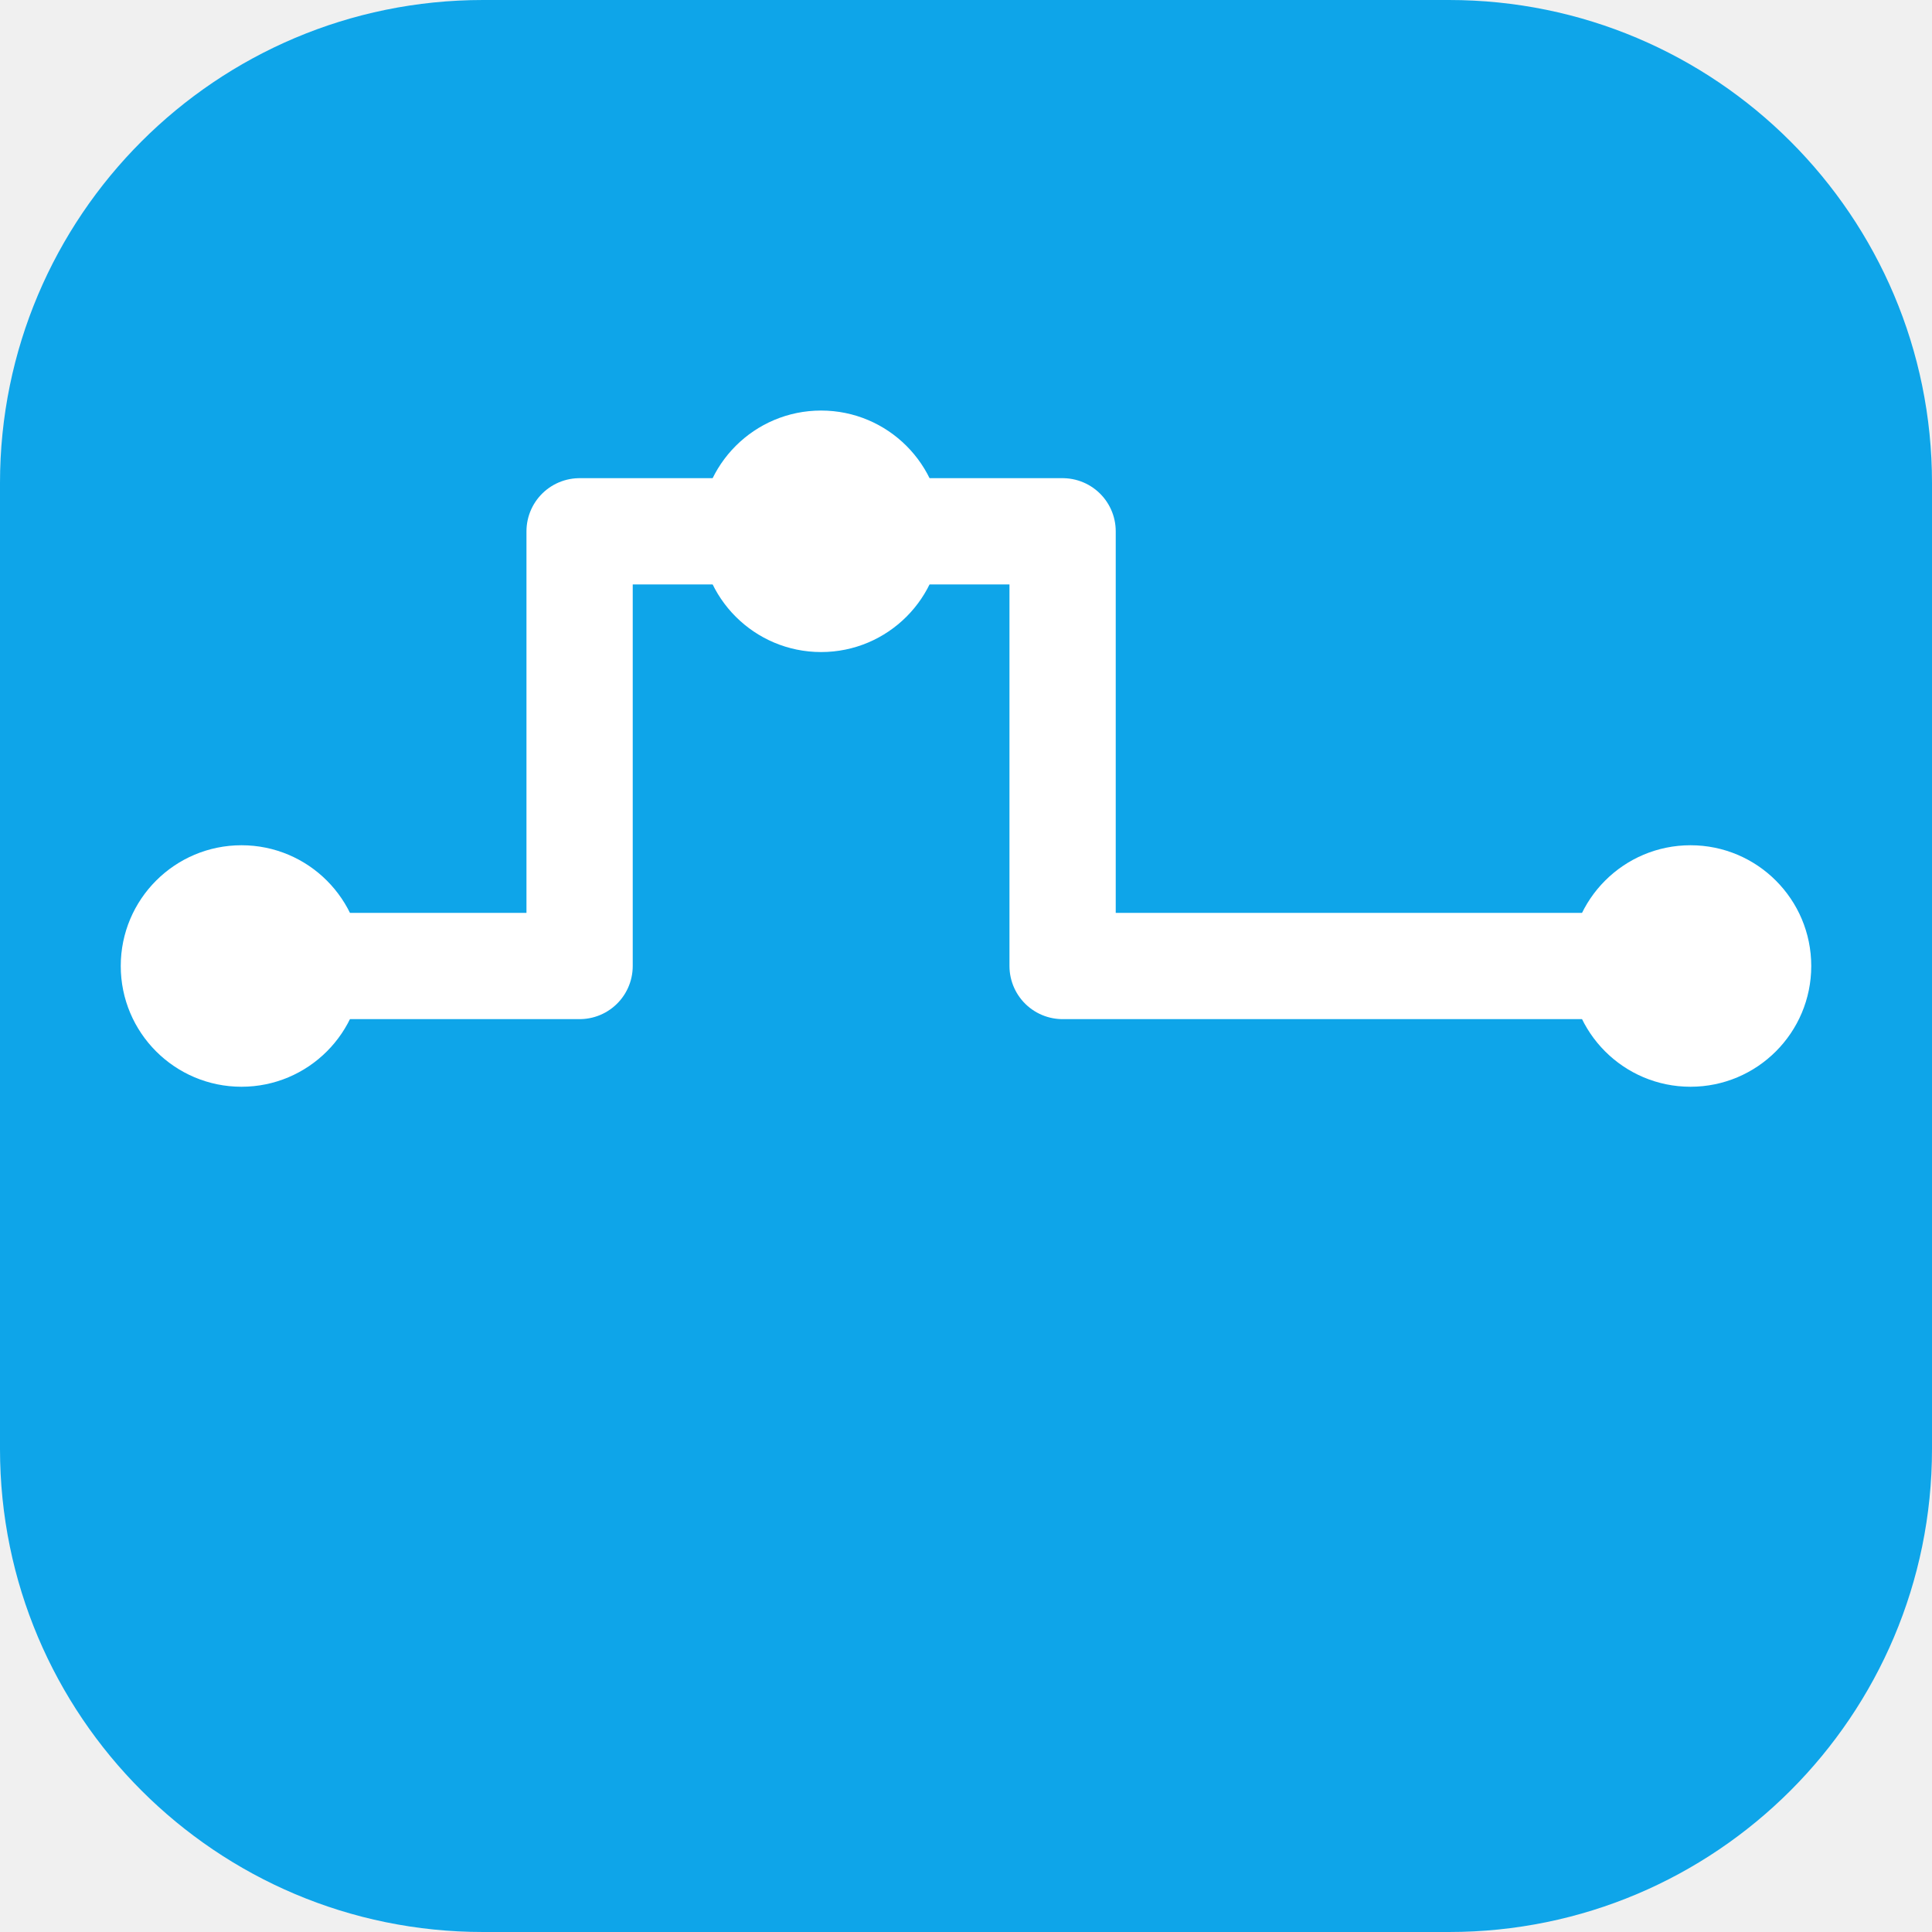
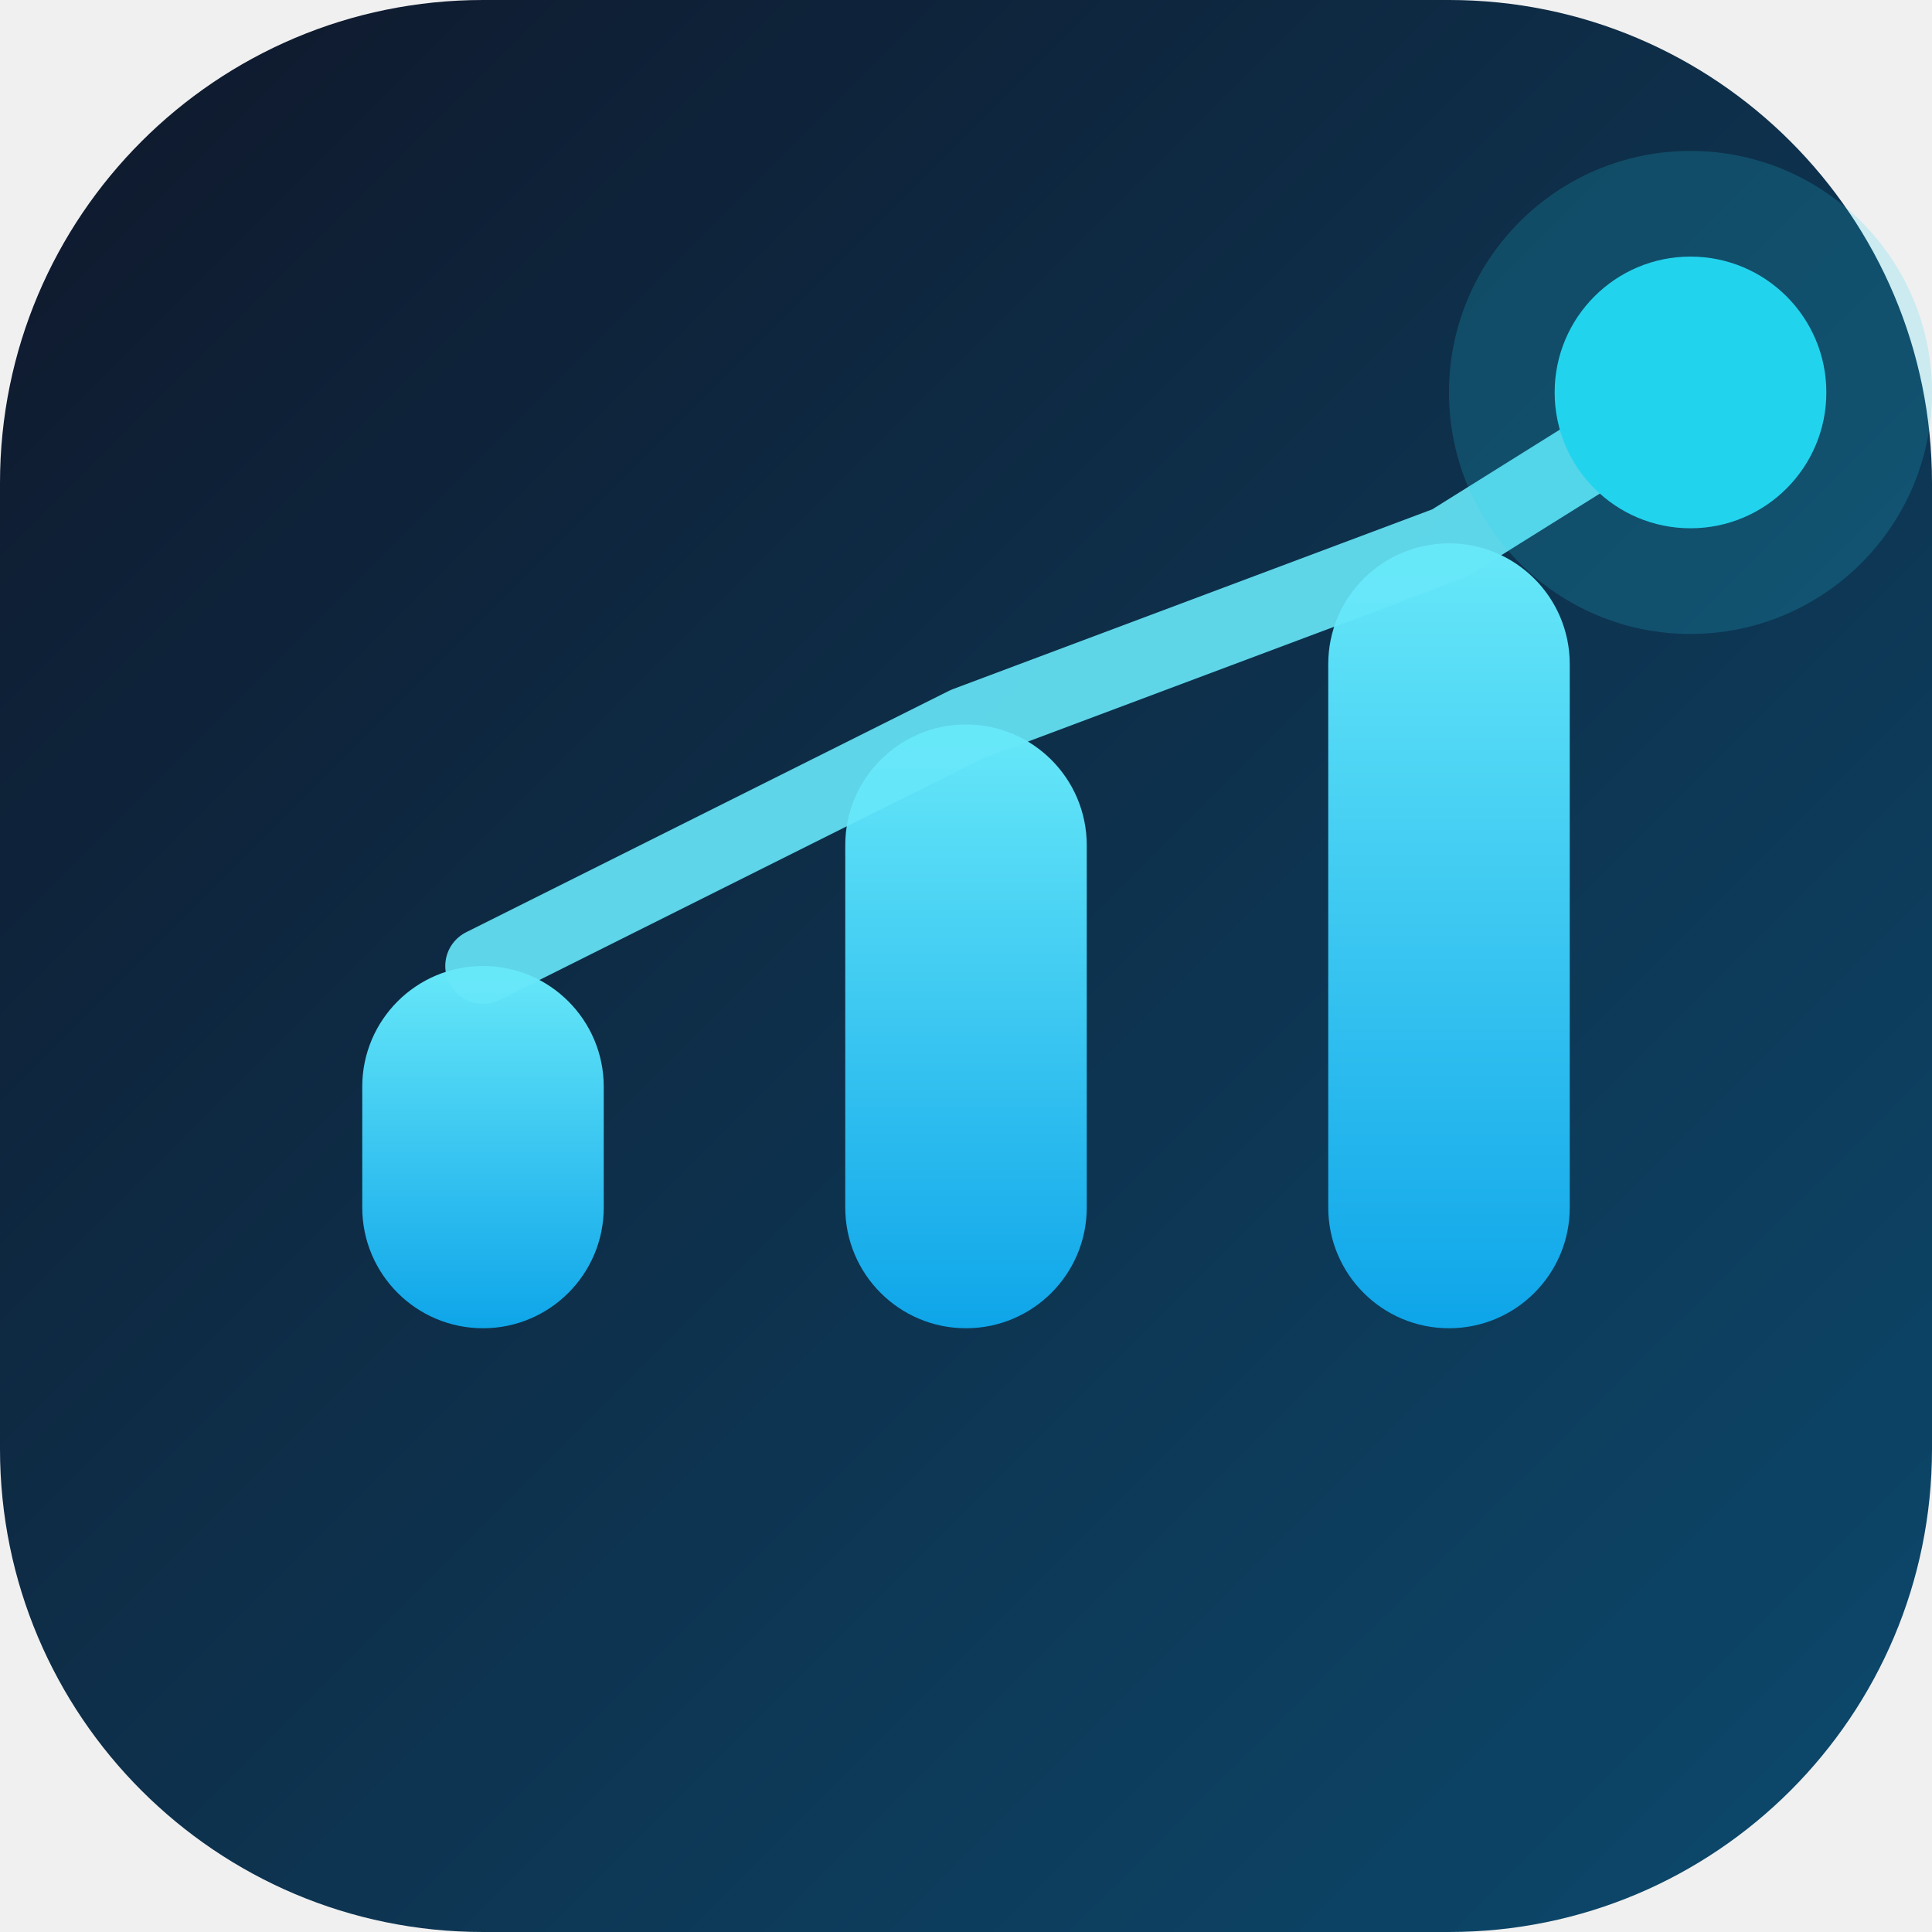
- <svg xmlns="http://www.w3.org/2000/svg" viewBox="0 0 40 40">
-   <rect width="40" height="40" rx="10" fill="#0ea5e9" />
-   <polyline points="5,20 12,20 12,11 22,11 22,20 35,20" fill="none" stroke="white" stroke-width="2.2" stroke-linecap="round" stroke-linejoin="round" />
-   <circle cx="5" cy="20" r="2.5" fill="white" />
-   <circle cx="17" cy="11" r="2.5" fill="white" />
-   <circle cx="35" cy="20" r="2.5" fill="white" />
+ <svg xmlns="http://www.w3.org/2000/svg" viewBox="0 0 64 64">
+   <defs>
+     <linearGradient id="bd" x1="0" y1="0" x2="1" y2="1">
+       <stop offset="0" stop-color="#0f172a" />
+       <stop offset="1" stop-color="#0c4a6e" />
+     </linearGradient>
+     <linearGradient id="br" x1="0" y1="1" x2="0" y2="0">
+       <stop offset="0" stop-color="#0ea5e9" />
+       <stop offset="1" stop-color="#67e8f9" />
+     </linearGradient>
+   </defs>
+   <rect width="64" height="64" rx="16" fill="url(#bd)" />
+   <rect x="12" y="32" width="8" height="12" rx="4" fill="url(#br)" />
+   <rect x="28" y="24" width="8" height="20" rx="4" fill="url(#br)" />
+   <rect x="44" y="18" width="8" height="26" rx="4" fill="url(#br)" />
+   <path d="M16 32 L32 24 L48 18 L56 13" fill="none" stroke="#67e8f9" stroke-width="2.5" stroke-linecap="round" stroke-linejoin="round" opacity="0.9" />
+   <circle cx="56" cy="13" r="8" fill="#22d3ee" opacity="0.18" />
+   <circle cx="56" cy="13" r="4.5" fill="#22d3ee" />
</svg>
